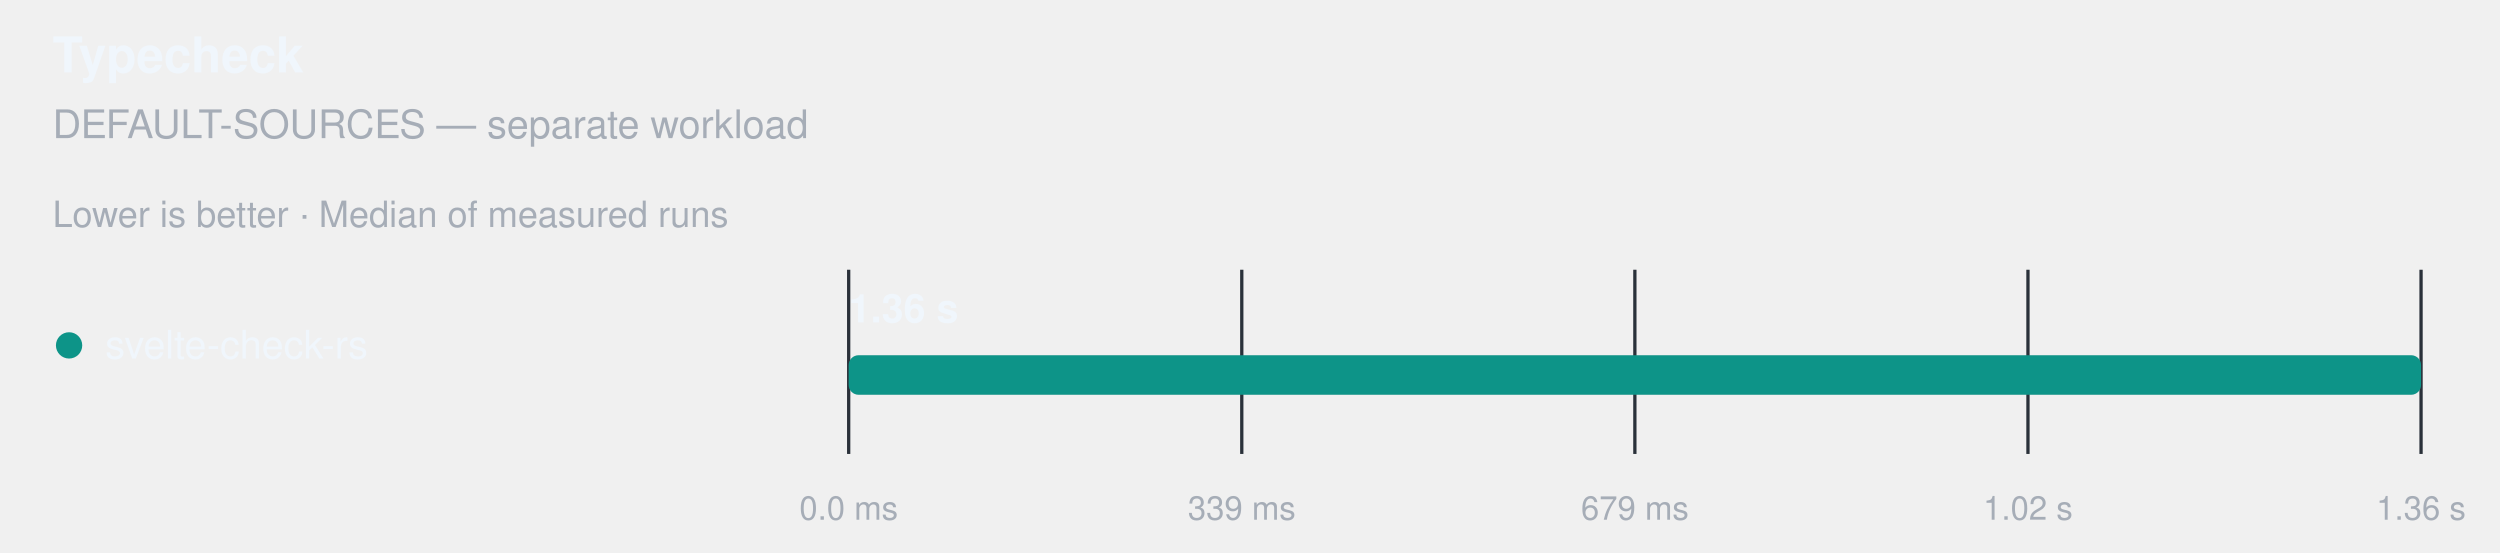
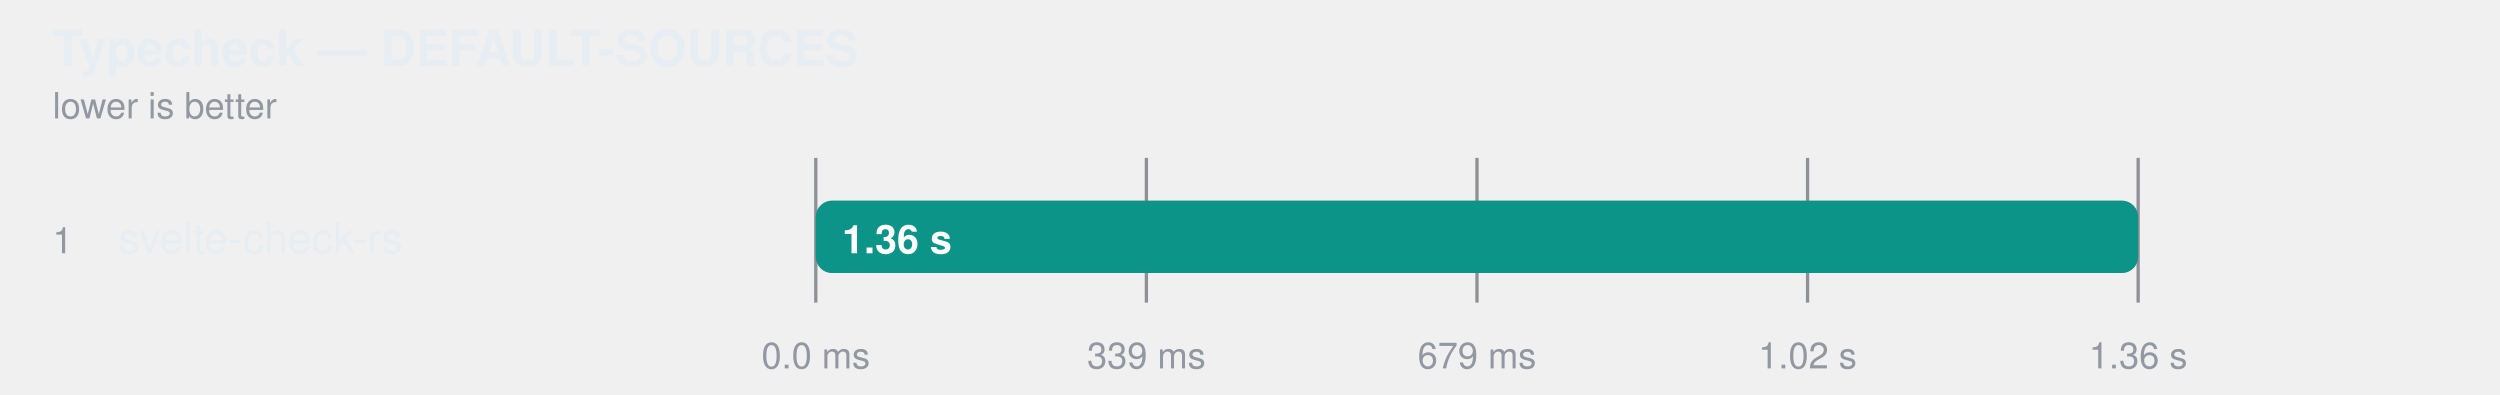
- <svg xmlns="http://www.w3.org/2000/svg" width="760" height="168" viewBox="0 0 760 168" role="img" aria-label="Typecheck">
-   <style>text{font-family:-apple-system,BlinkMacSystemFont,"Segoe UI",Helvetica,Arial,sans-serif;}</style>
-   <text x="16" y="22" fill="#f0f6fc" font-size="15" font-weight="600">Typecheck</text>
-   <text x="16" y="42" fill="#a6adb7" font-size="12">DEFAULT-SOURCES — separate workload</text>
-   <text x="16" y="69" fill="#a6adb7" font-size="11">Lower is better · Median of measured runs</text>
-   <line x1="258" y1="82" x2="258" y2="138" stroke="#2a313a" />
-   <text x="258" y="158" fill="#a6adb7" font-size="10" text-anchor="middle">0.0 ms</text>
-   <line x1="377.5" y1="82" x2="377.5" y2="138" stroke="#2a313a" />
-   <text x="377.5" y="158" fill="#a6adb7" font-size="10" text-anchor="middle">339 ms</text>
-   <line x1="497" y1="82" x2="497" y2="138" stroke="#2a313a" />
-   <text x="497" y="158" fill="#a6adb7" font-size="10" text-anchor="middle">679 ms</text>
-   <line x1="616.5" y1="82" x2="616.5" y2="138" stroke="#2a313a" />
-   <text x="616.5" y="158" fill="#a6adb7" font-size="10" text-anchor="middle">1.02 s</text>
-   <line x1="736" y1="82" x2="736" y2="138" stroke="#2a313a" />
-   <text x="736" y="158" fill="#a6adb7" font-size="10" text-anchor="middle">1.36 s</text>
-   <g data-tool="svelte-check-rs">
-     <circle cx="21" cy="105" r="4" fill="#0d9488" />
-     <text x="32" y="109" fill="#f0f6fc" font-size="12" font-weight="500">svelte-check-rs</text>
-     <rect x="258" y="108" width="478" height="12" rx="3" fill="#6e768133" />
-     <rect data-series="primary" x="258" y="108" width="478.00" height="12" rx="3" fill="#0d9488" />
-     <text x="258" y="98" fill="#f0f6fc" font-size="12" font-weight="600">1.36 s</text>
-   </g>
+ <svg xmlns="http://www.w3.org/2000/svg" width="760" height="120" viewBox="0 0 760 120" role="img" aria-label="Typecheck — DEFAULT-SOURCES">
+   <style>
+     text { font-family: -apple-system, BlinkMacSystemFont, "Segoe UI", Helvetica, Arial, sans-serif; }
+   </style>
+   <text fill="#e6edf3" x="16" y="20" font-size="15" font-weight="600">Typecheck — DEFAULT-SOURCES</text>
+   <text fill="#9198a1" x="16" y="36" font-size="11">lower is better</text>
+   <line x1="248" y1="48" x2="248" y2="92" stroke="#3d444d" stroke-opacity="0.55" />
+   <text fill="#9198a1" x="248" y="112" text-anchor="middle" font-size="11">0.0 ms</text>
+   <line x1="348.5" y1="48" x2="348.5" y2="92" stroke="#3d444d" stroke-opacity="0.55" />
+   <text fill="#9198a1" x="348.5" y="112" text-anchor="middle" font-size="11">339 ms</text>
+   <line x1="449" y1="48" x2="449" y2="92" stroke="#3d444d" stroke-opacity="0.55" />
+   <text fill="#9198a1" x="449" y="112" text-anchor="middle" font-size="11">679 ms</text>
+   <line x1="549.5" y1="48" x2="549.5" y2="92" stroke="#3d444d" stroke-opacity="0.55" />
+   <text fill="#9198a1" x="549.5" y="112" text-anchor="middle" font-size="11">1.02 s</text>
+   <line x1="650" y1="48" x2="650" y2="92" stroke="#3d444d" stroke-opacity="0.55" />
+   <text fill="#9198a1" x="650" y="112" text-anchor="middle" font-size="11">1.36 s</text>
+   <text fill="#9198a1" x="16" y="77" font-size="11">1</text>
+   <text fill="#e6edf3" x="36" y="77" font-size="13">svelte-check-rs</text>
+   <rect x="248" y="61" width="402" height="22" rx="5" fill="#6e768166" />
+   <rect x="248" y="61" width="402.0" height="22" rx="5" fill="#0d9488" />
+   <text fill="#ffffff" x="256" y="77" font-size="12" font-weight="600">1.36 s</text>
</svg>
